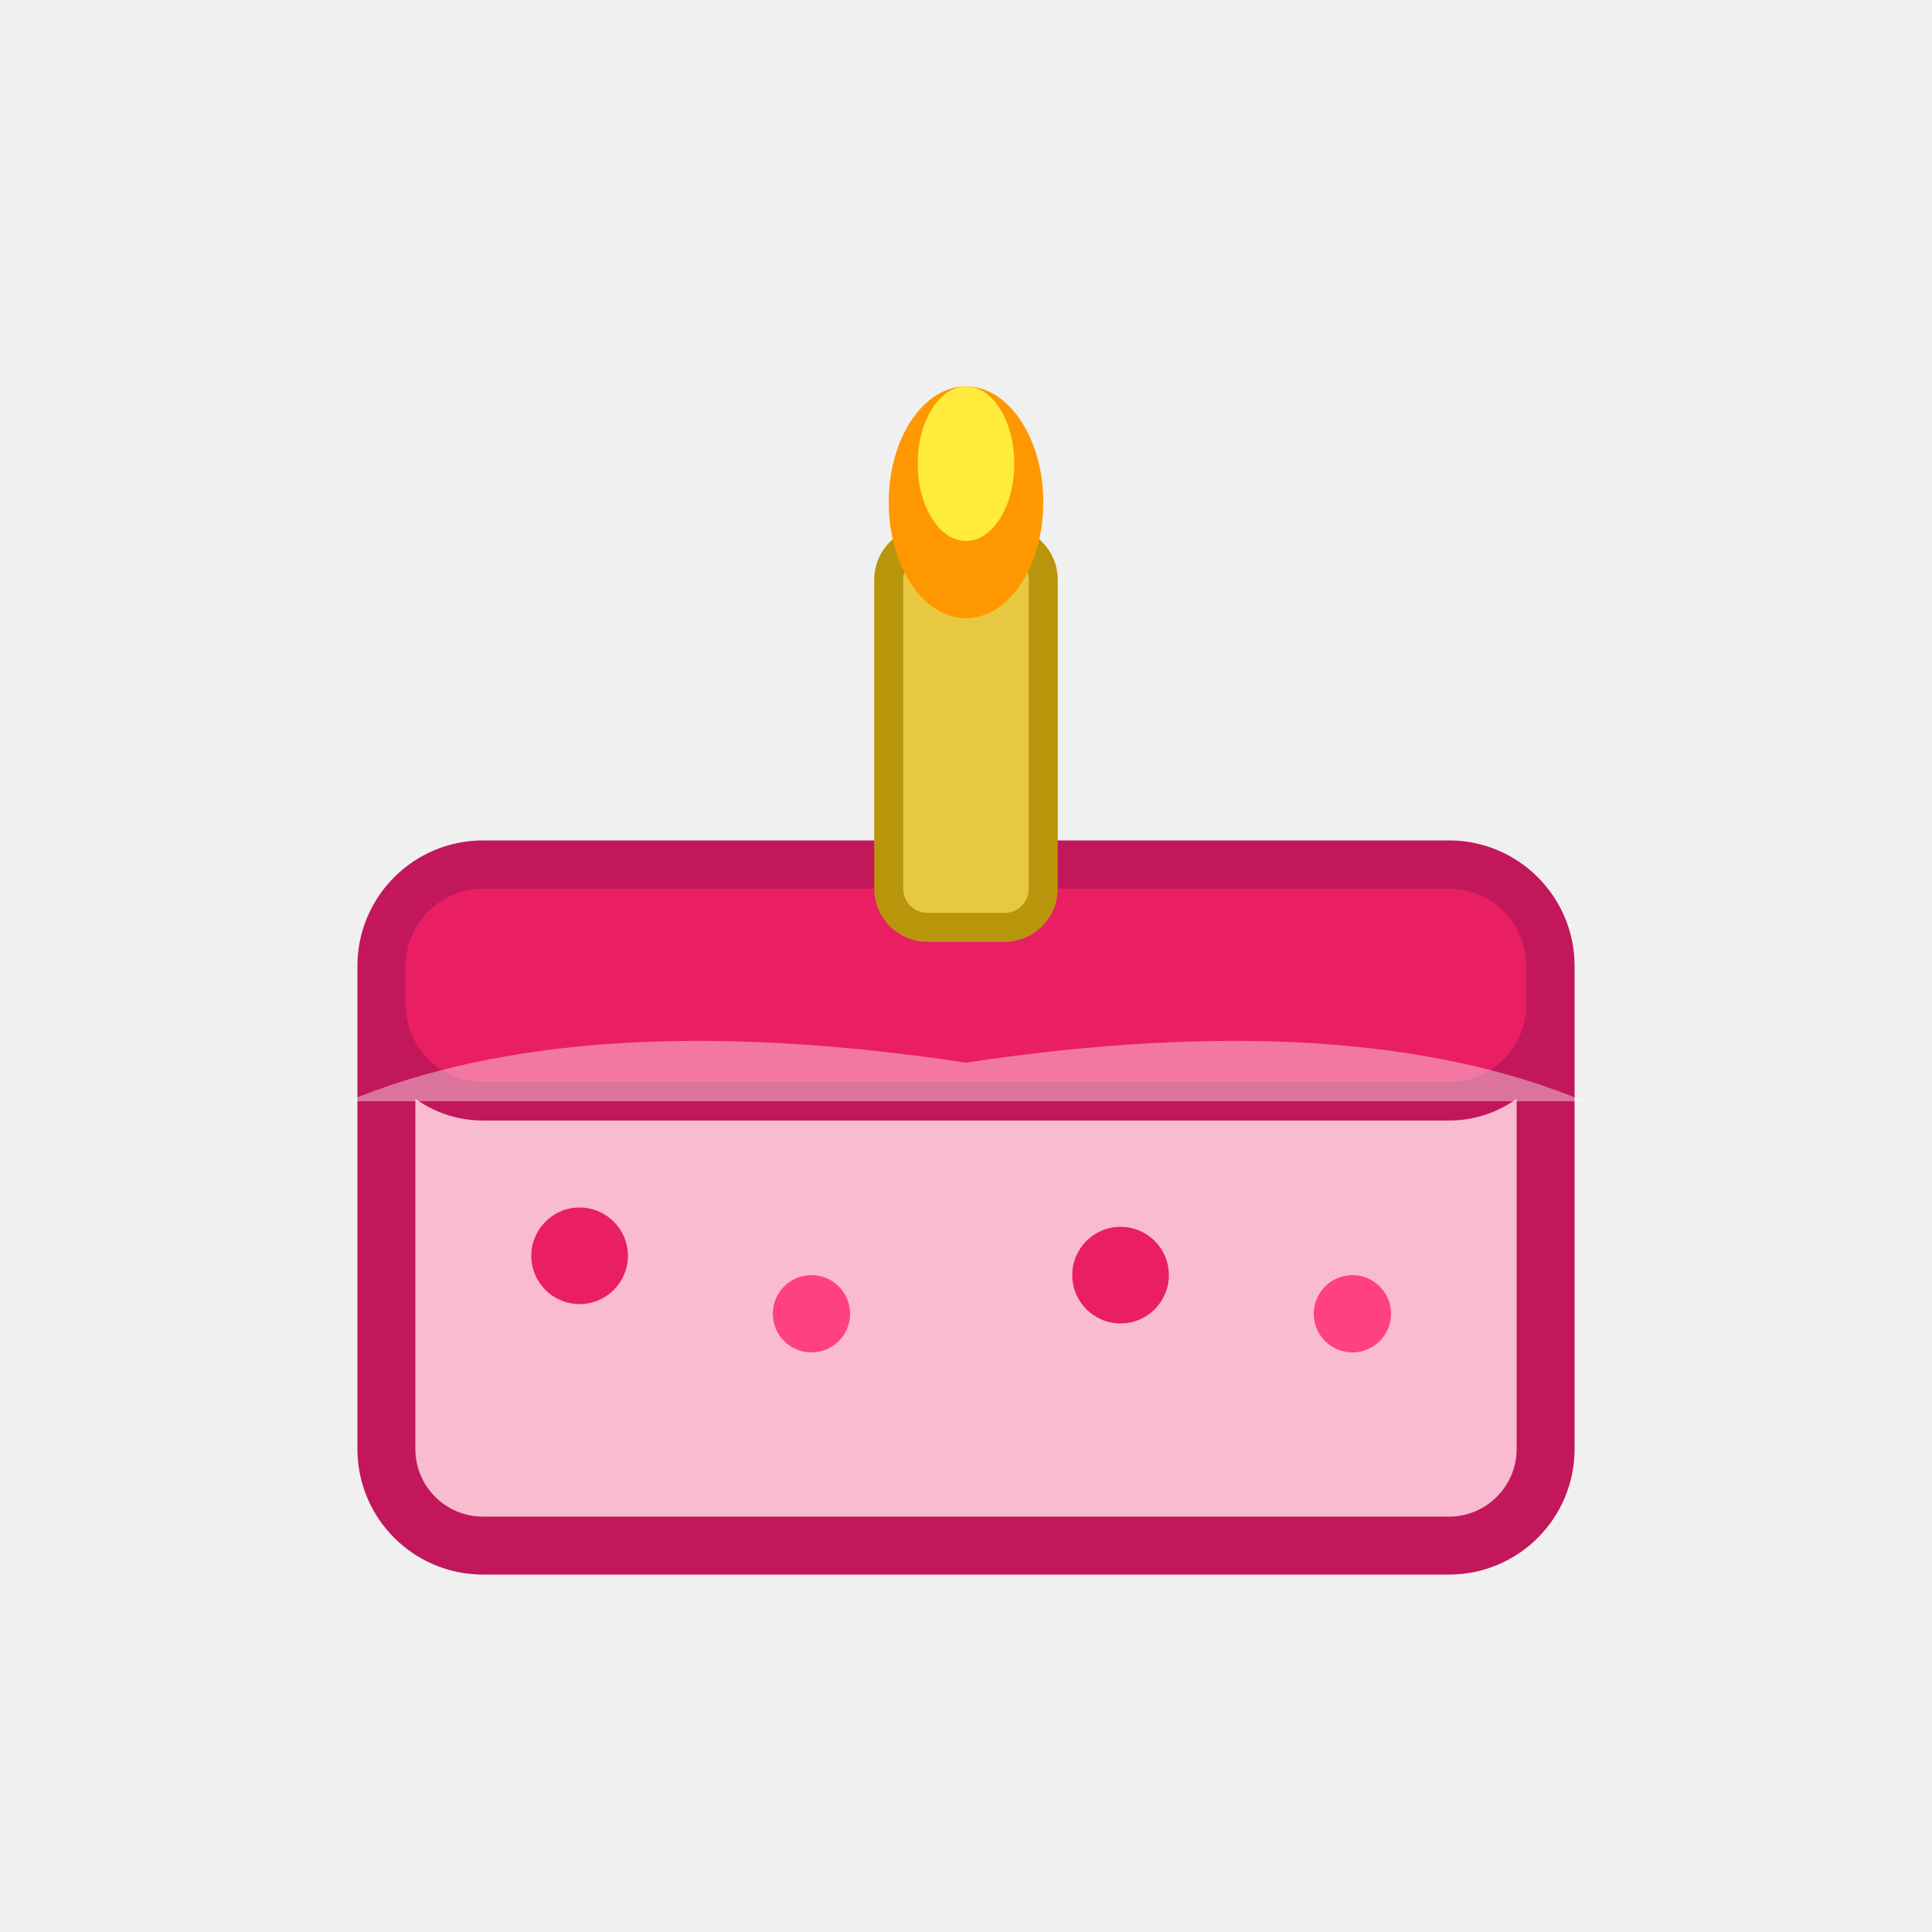
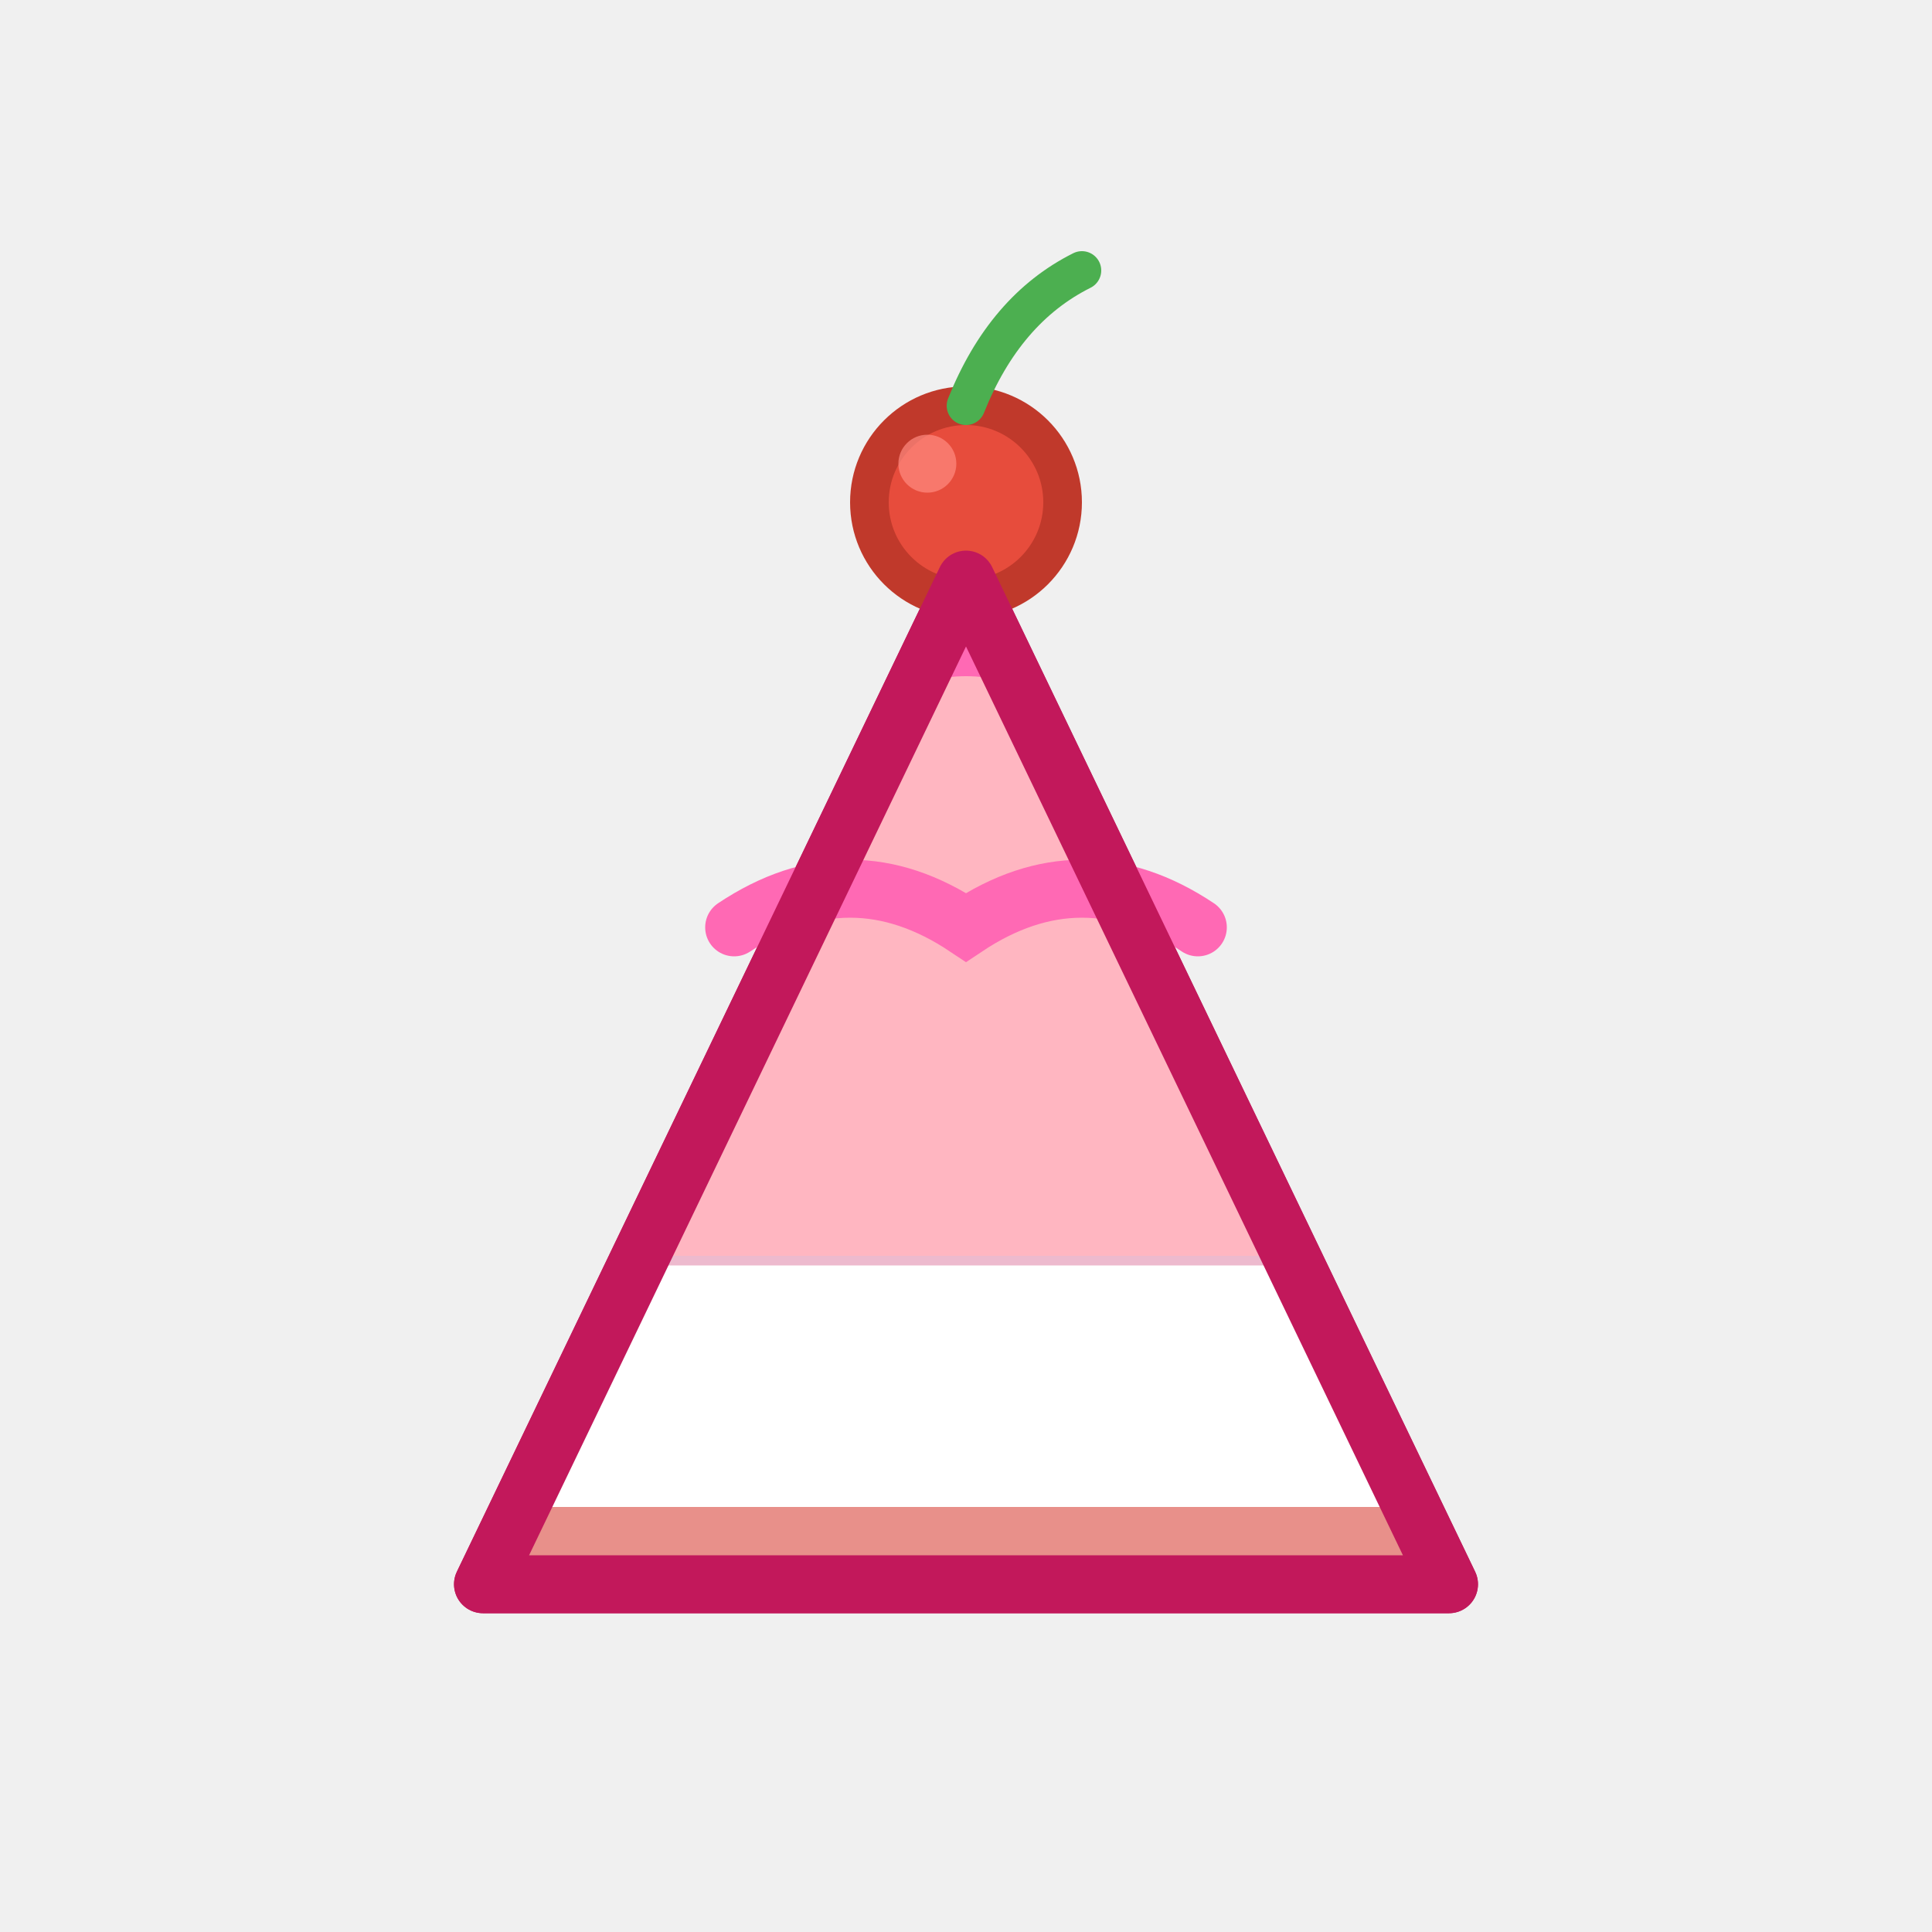
<svg xmlns="http://www.w3.org/2000/svg" viewBox="0 0 100 100">
-   <rect x="20" y="45" width="60" height="35" rx="5" fill="#F8BBD0" stroke="#C2185B" stroke-width="3" />
-   <rect x="20" y="45" width="60" height="12" rx="5" fill="#E91E63" stroke="#C2185B" stroke-width="2" />
-   <path d="M18 57 Q30 52 50 55 Q70 52 82 57" fill="#FFFFFF" stroke="none" opacity="0.4" />
-   <rect x="46" y="28" width="8" height="20" rx="2" fill="#E8C840" stroke="#B8960C" stroke-width="1.5" />
-   <ellipse cx="50" cy="26" rx="4" ry="6" fill="#FF9800" />
-   <ellipse cx="50" cy="24" rx="2.5" ry="4" fill="#FFEB3B" />
-   <circle cx="30" cy="65" r="2.5" fill="#E91E63" />
-   <circle cx="42" cy="68" r="2" fill="#FF4081" />
-   <circle cx="58" cy="66" r="2.5" fill="#E91E63" />
-   <circle cx="70" cy="68" r="2" fill="#FF4081" />
+   <path d="M25 82 L50 30 L75 82 Z" fill="#F8BBD0" stroke="#C2185B" stroke-width="3" stroke-linejoin="round" />
+   <path d="M27 78 L73 78 L75 82 L25 82 Z" fill="#E8908A" />
+   <path d="M32 65 L68 65 L73 78 L27 78 Z" fill="#FFFFFF" stroke="none" />
+   <line x1="32" y1="65" x2="68" y2="65" stroke="#C2185B" stroke-width="1" opacity="0.3" />
+   <path d="M50 30 L32 65 L68 65 Z" fill="#FFB6C1" />
+   <path d="M38 48 Q44 44 50 48 Q56 44 62 48" fill="none" stroke="#FF69B4" stroke-width="3" stroke-linecap="round" />
+   <path d="M50 30 Q48 34 46 36 Q50 34 54 36 Q52 34 50 30" fill="#FF69B4" />
+   <circle cx="50" cy="26" r="5" fill="#E74C3C" stroke="#C0392B" stroke-width="2" />
+   <path d="M50 21 Q52 16 56 14" fill="none" stroke="#4CAF50" stroke-width="2" stroke-linecap="round" />
+   <circle cx="48" cy="24" r="1.5" fill="#FF8A80" opacity="0.7" />
+   <path d="M25 82 L50 30 L75 82 Z" fill="none" stroke="#C2185B" stroke-width="3" stroke-linejoin="round" />
</svg>
